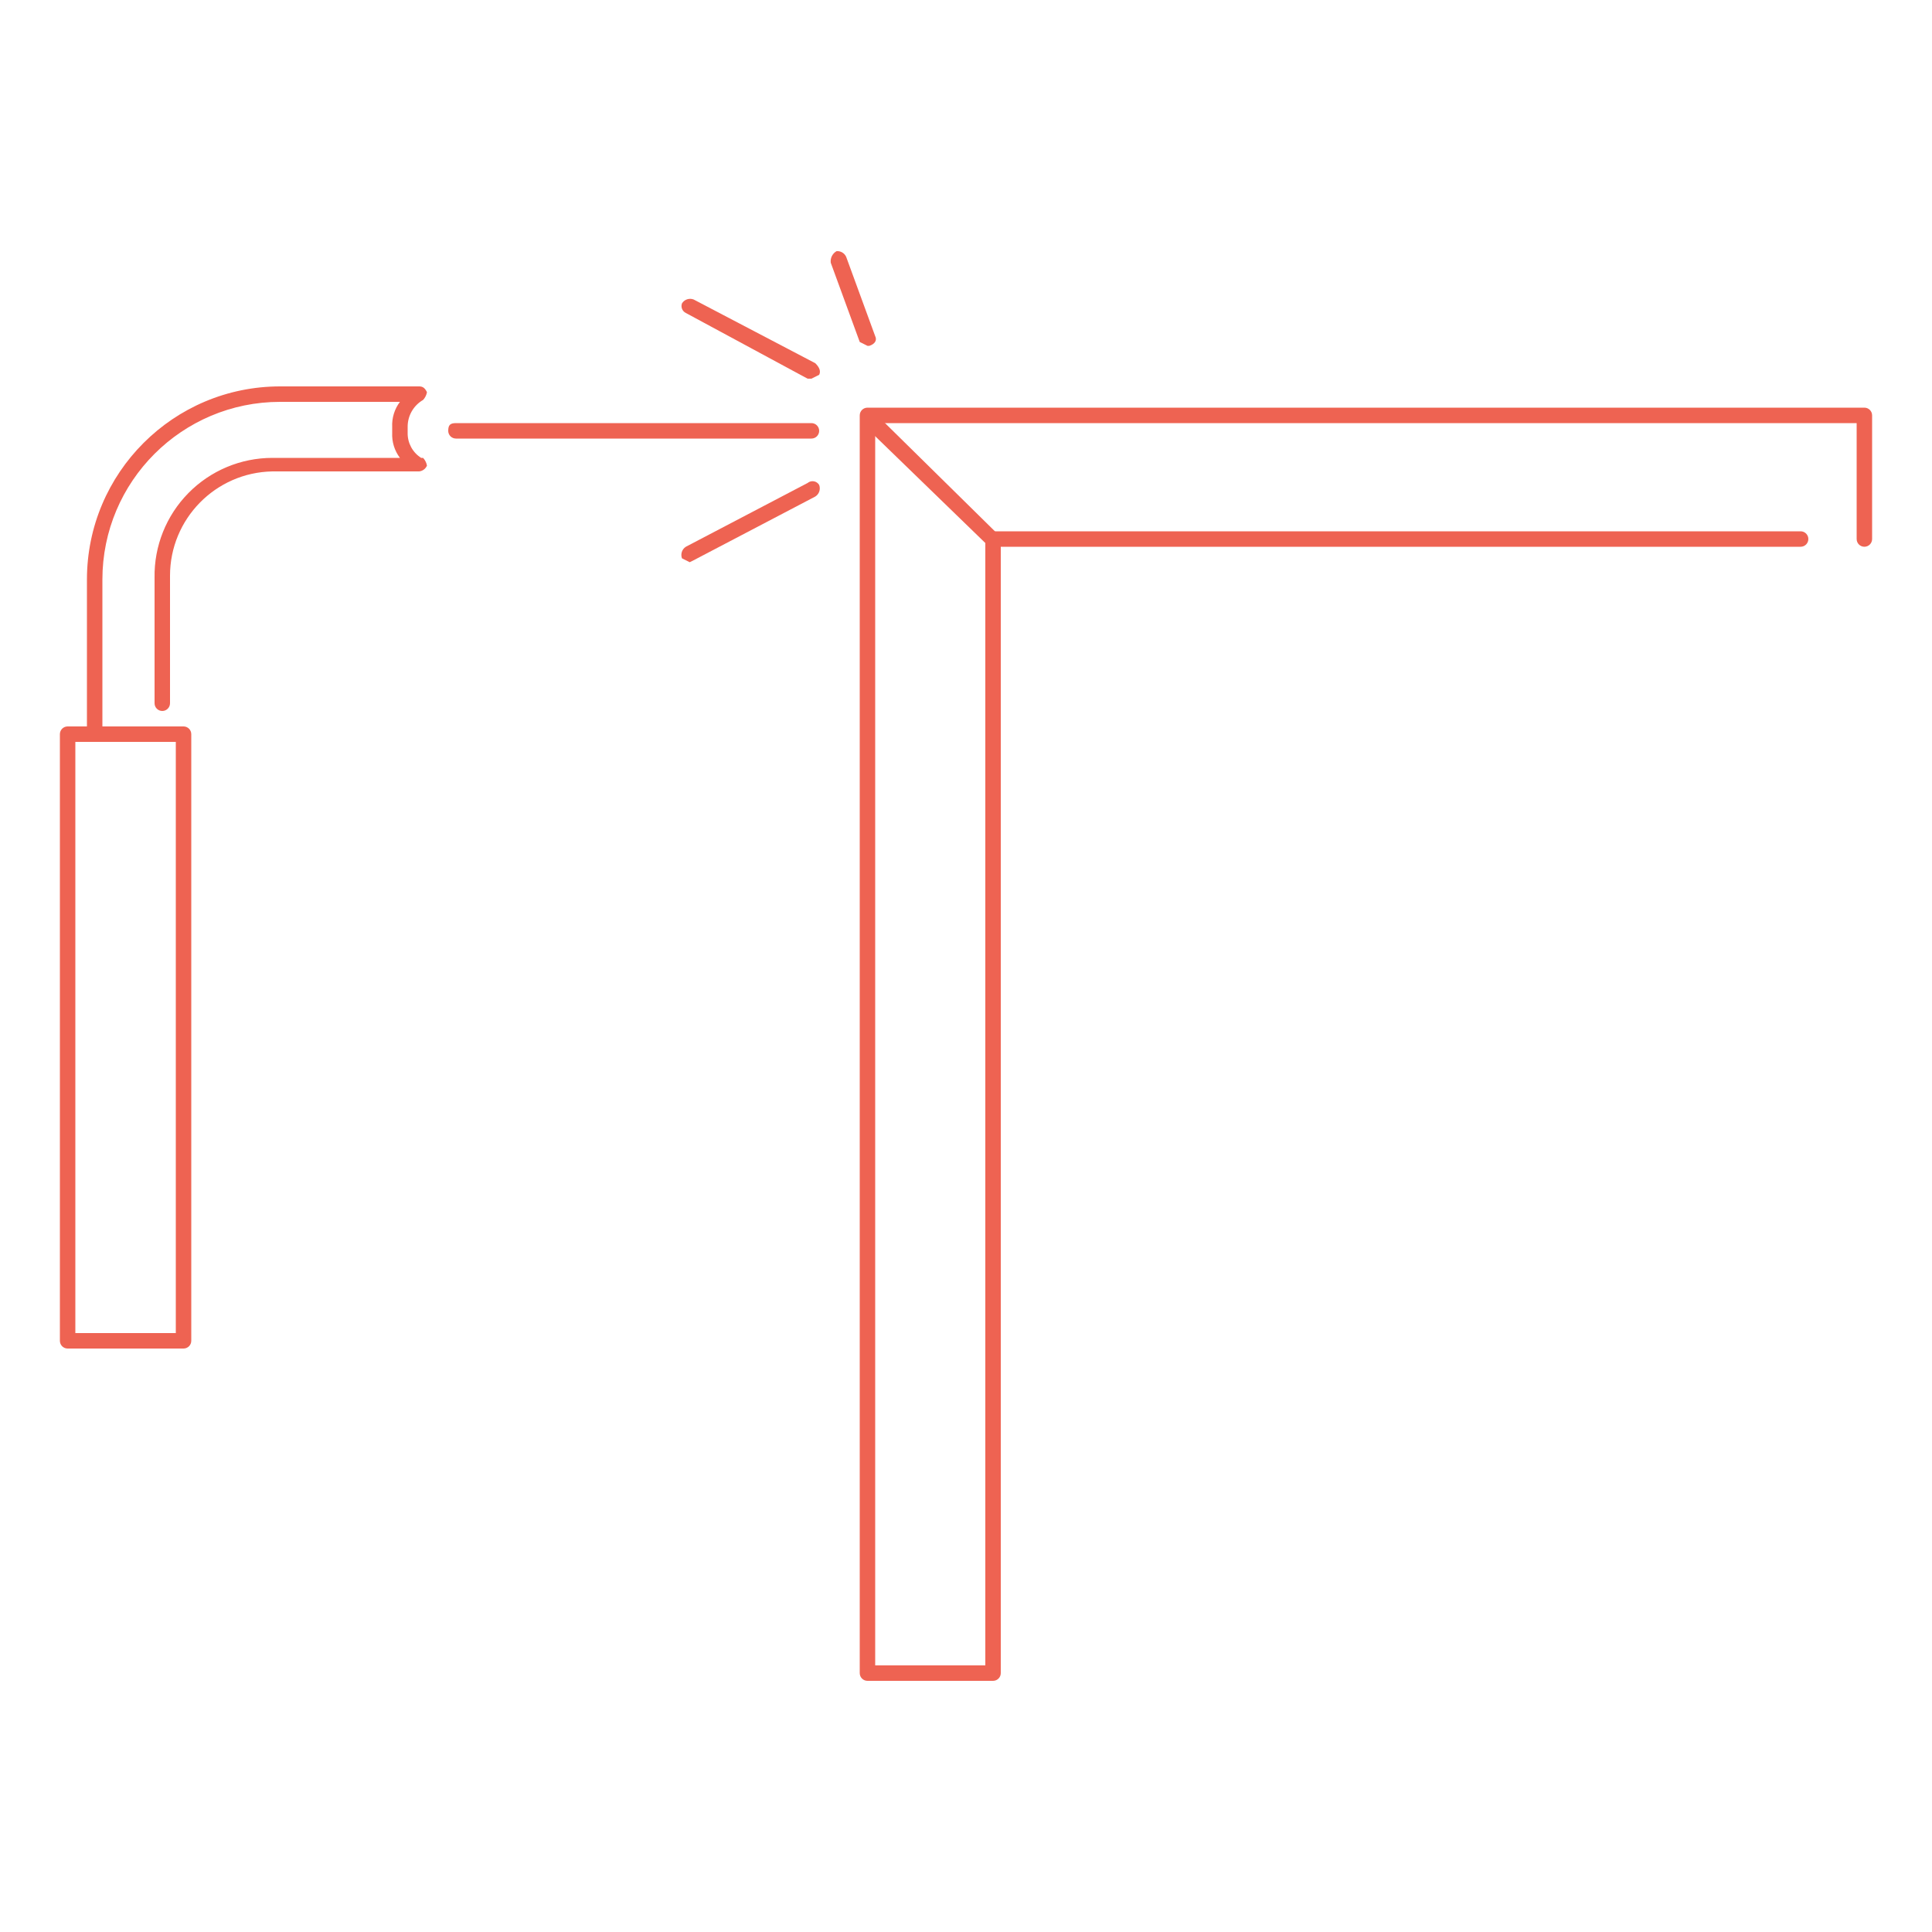
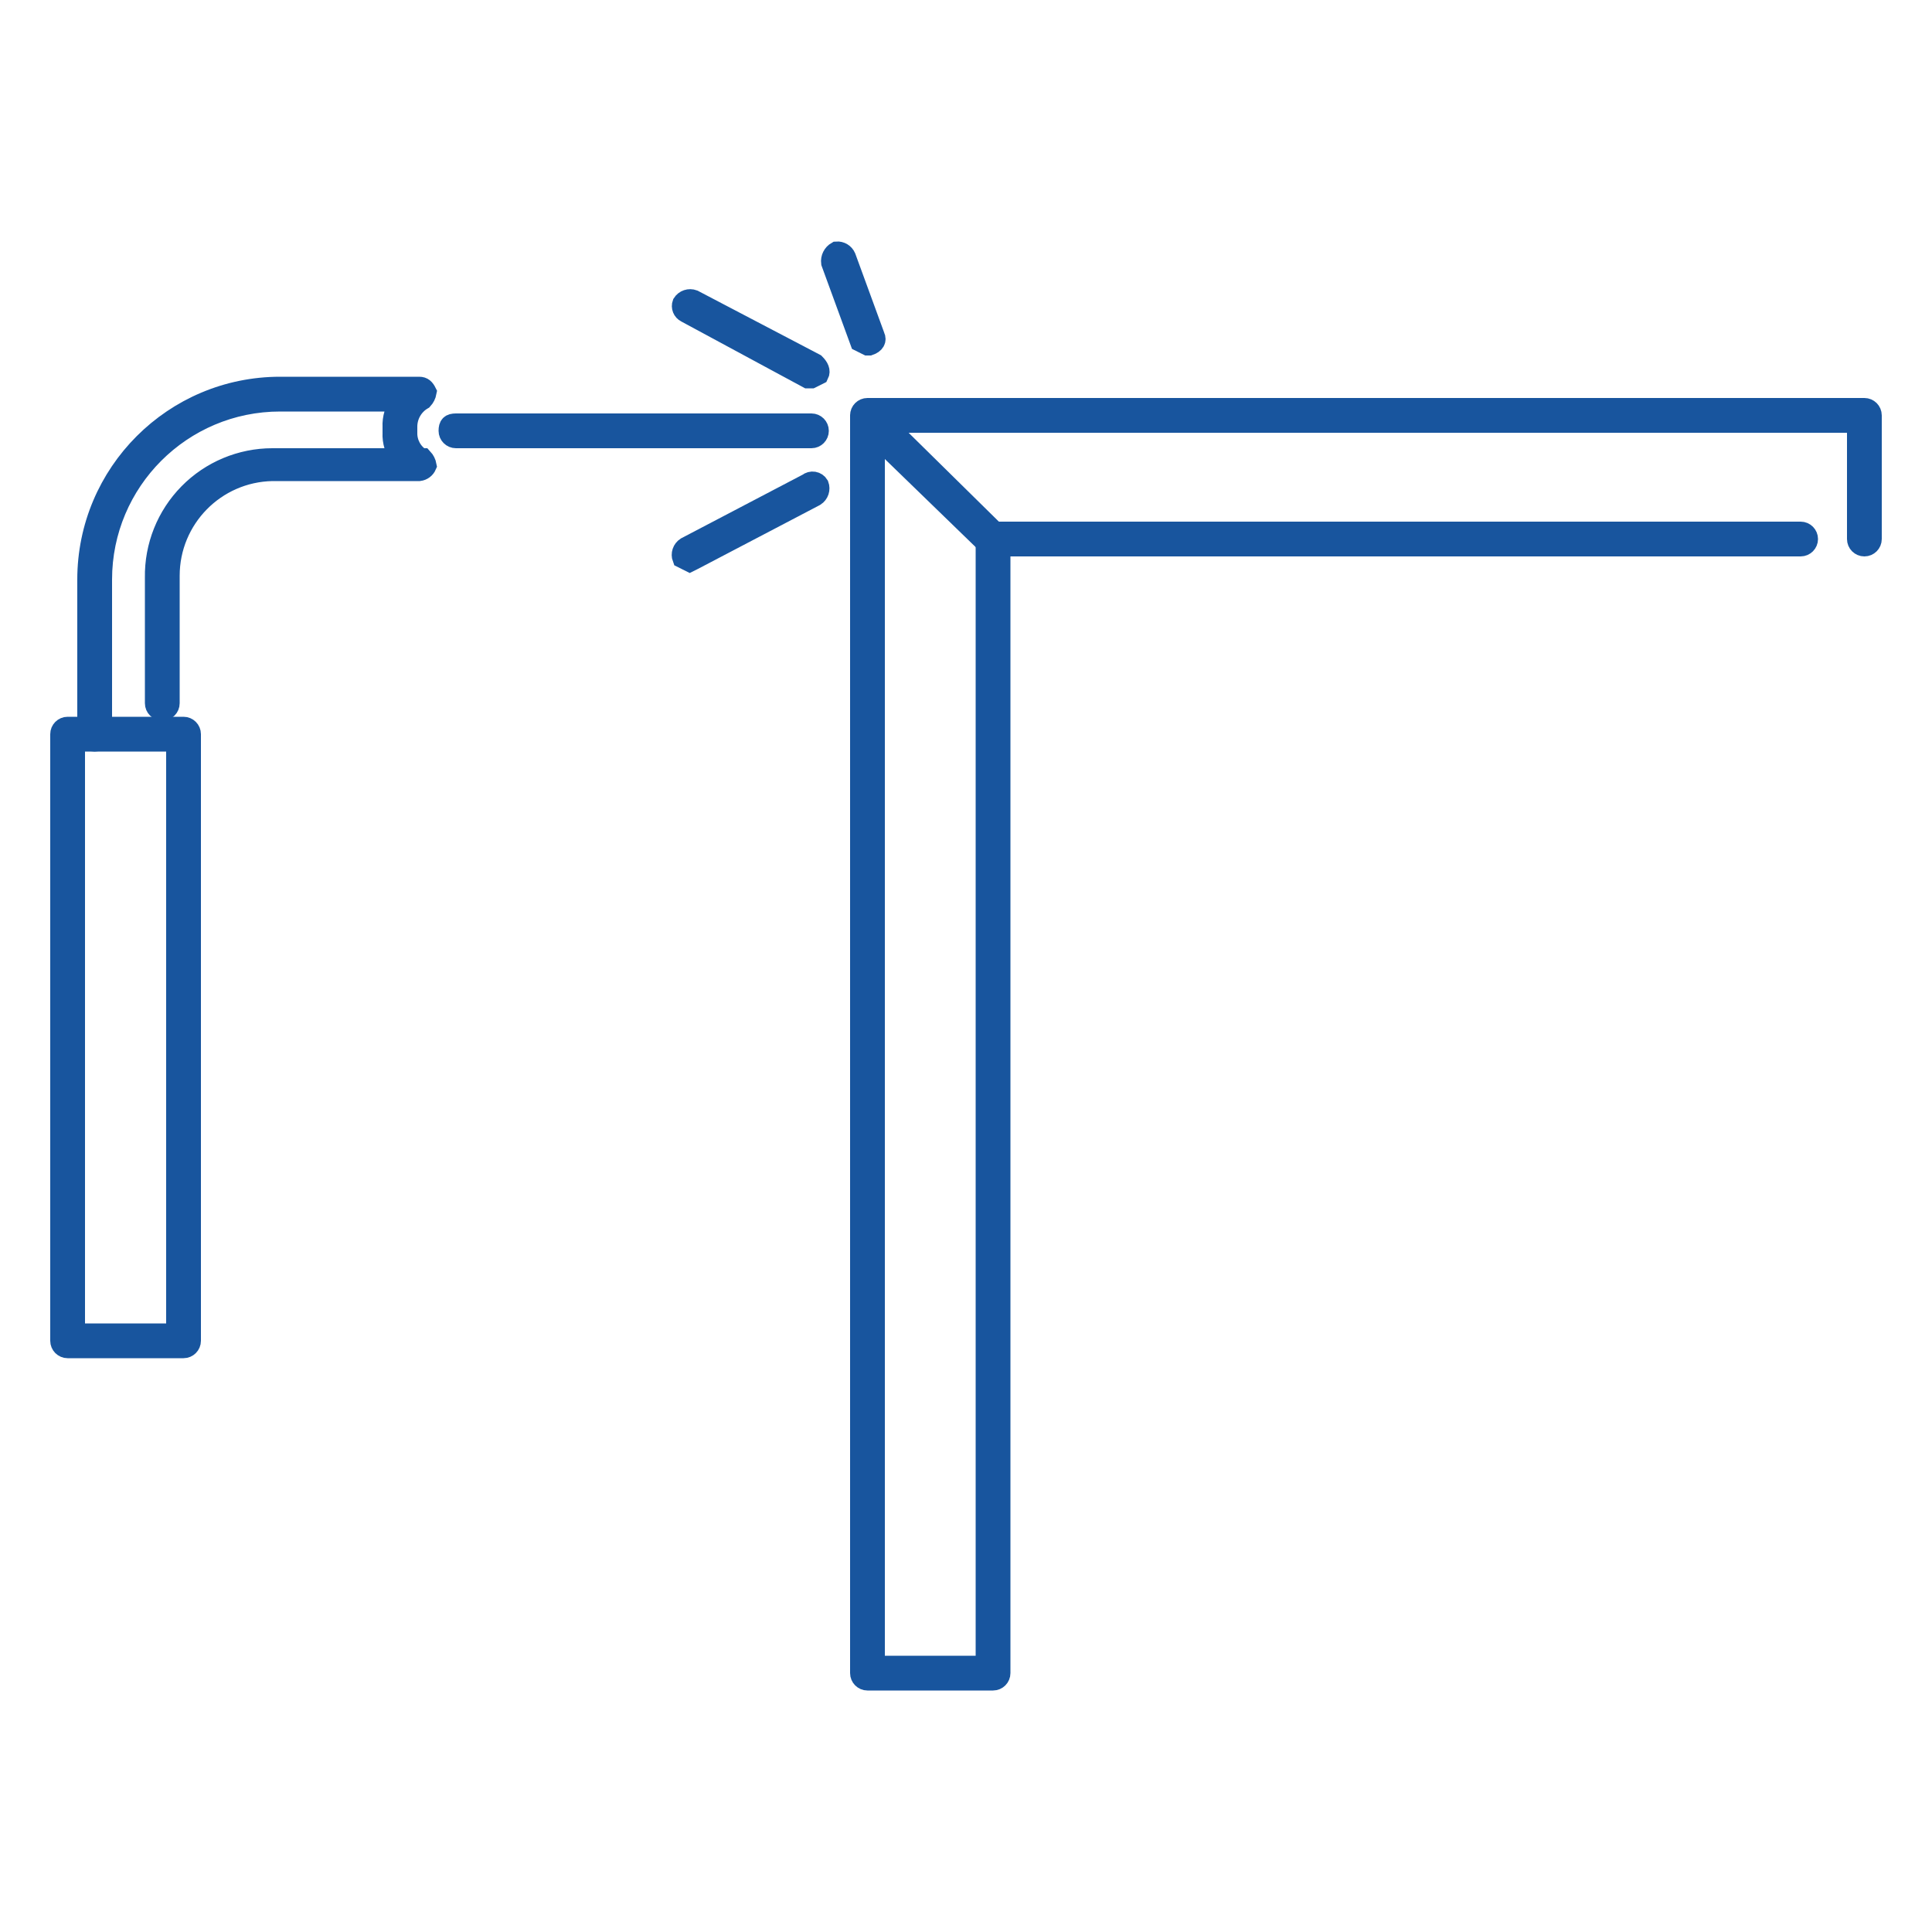
<svg xmlns="http://www.w3.org/2000/svg" id="Capa_1" data-name="Capa 1" viewBox="0 0 100 100">
  <defs>
-     <style>.cls-1{fill:#ee6352;}</style>
+     <style>.cls-1{fill:#18559e;stroke:#18559e;stroke-miterlimit:10;}</style>
  </defs>
  <path class="cls-1" d="M9.5,69.8h-6a.4.4,0,0,1-.4-.4V38a.4.4,0,0,1,.4-.4h6a.4.4,0,0,1,.4.4V69.4A.4.4,0,0,1,9.5,69.8ZM3.9,69H9.1V38.4H3.9Z" />
  <path class="cls-1" d="M4.9,38.4a.4.4,0,0,1-.4-.4V30a10,10,0,0,1,10-10h7.2c.2,0,.3.1.4.3a.8.8,0,0,1-.2.4,1.6,1.6,0,0,0-.8,1.4v.3a1.5,1.5,0,0,0,.7,1.3h.1a.8.8,0,0,1,.2.4.5.5,0,0,1-.4.3H14.1a5.4,5.4,0,0,0-5.3,5.4v6.6a.4.4,0,0,1-.4.4.4.4,0,0,1-.4-.4V29.9a6.1,6.1,0,0,1,6.1-6.2h6.6a2,2,0,0,1-.4-1.3v-.3a2,2,0,0,1,.4-1.3H14.5A9.2,9.2,0,0,0,5.3,30v8A.4.4,0,0,1,4.9,38.4Z" />
  <path class="cls-1" d="M42,22.7H23.6a.4.4,0,0,1-.4-.4c0-.3.1-.4.4-.4H42a.4.4,0,0,1,.4.4A.4.4,0,0,1,42,22.7Z" />
  <path class="cls-1" d="M42,19.6h-.2l-6.3-3.4a.4.4,0,0,1-.2-.5.5.5,0,0,1,.6-.2l6.3,3.3c.2.2.3.4.2.6Z" />
  <path class="cls-1" d="M35.7,29.1l-.4-.2a.5.5,0,0,1,.2-.6L41.8,25a.4.4,0,0,1,.6.1.5.5,0,0,1-.2.6L35.9,29Z" />
  <path class="cls-1" d="M51.4,87H44.9a.4.4,0,0,1-.4-.4V21.5a.4.4,0,0,1,.4-.4H96.5a.4.4,0,0,1,.4.4v6.4a.4.4,0,0,1-.8,0v-6H45.3V86.2H51V27.9a.4.4,0,0,1,.4-.4H93.2a.4.4,0,0,1,.4.4.4.4,0,0,1-.4.4H51.8V86.6A.4.4,0,0,1,51.4,87Z" />
  <path class="cls-1" d="M51.4,28.3h-.2l-6.6-6.4a.6.6,0,0,1,0-.6.4.4,0,0,1,.6,0l6.5,6.4c.2.1.2.4,0,.6Z" />
  <path class="cls-1" d="M44.9,17.9l-.4-.2L43,13.6a.6.6,0,0,1,.3-.6.5.5,0,0,1,.5.3l1.5,4.1c.1.2,0,.4-.3.5Z" />
</svg>
